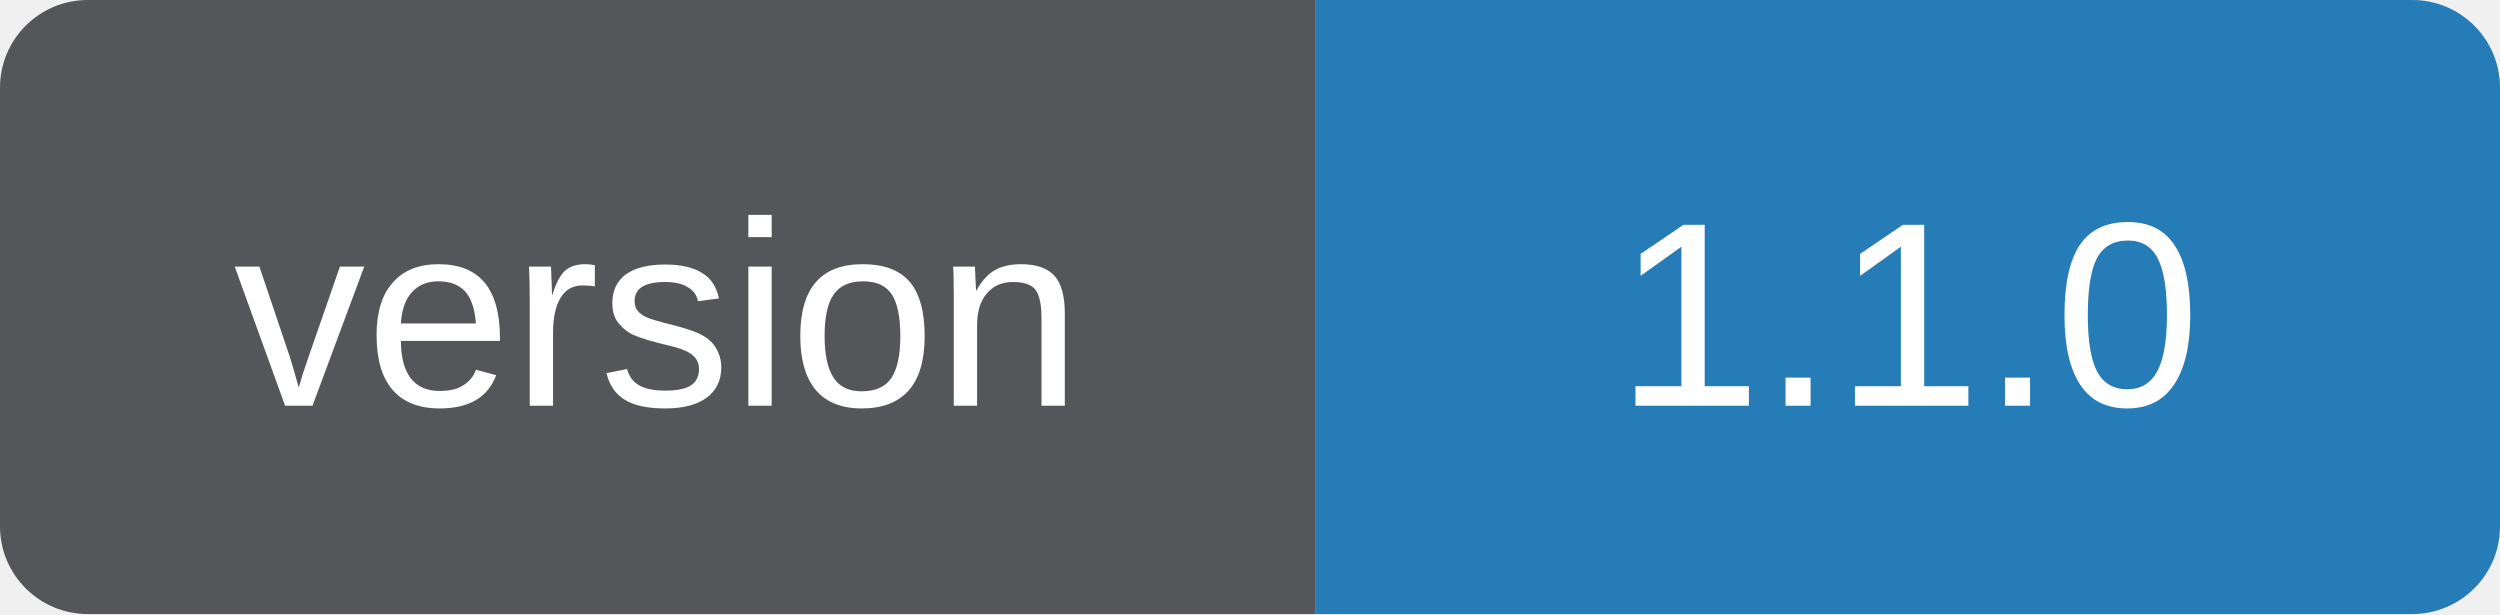
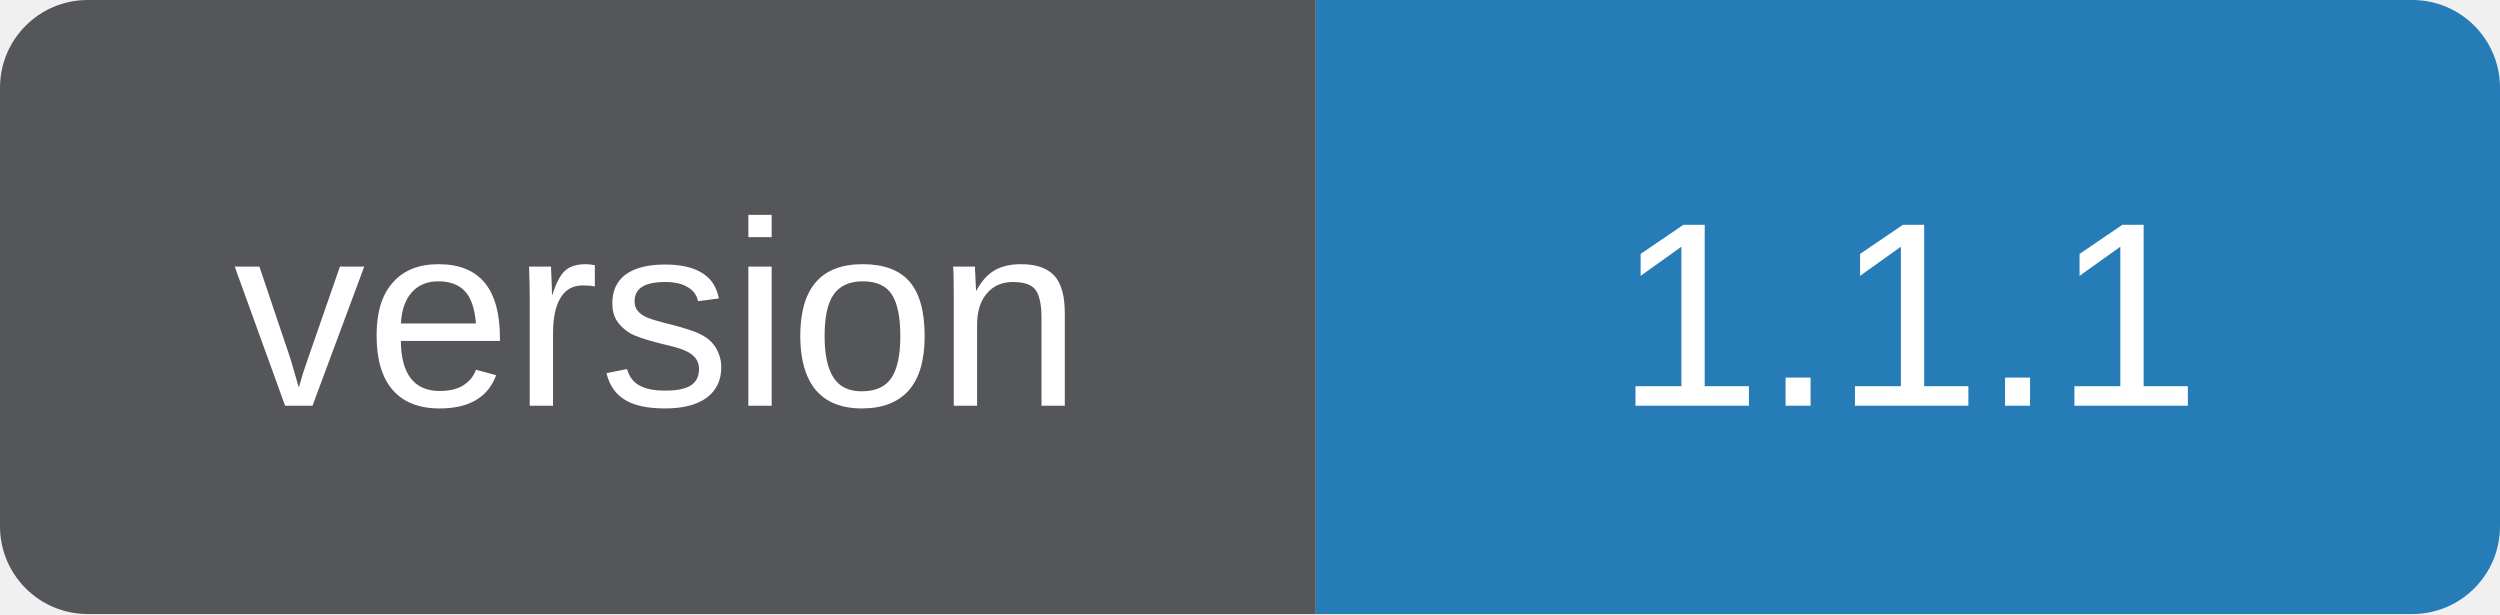
- <svg xmlns="http://www.w3.org/2000/svg" width="114" height="28" viewBox="0 0 114 28" role="img" aria-label="version: 1.1.0">
+ <svg xmlns="http://www.w3.org/2000/svg" width="114" height="28" viewBox="0 0 114 28" role="img" aria-label="version: 1.1.1">
  <clipPath id="clip">
    <rect width="114" height="28" rx="4" />
  </clipPath>
  <g clip-path="url(#clip)">
    <path fill="#55565a" d="M0 0h60v28H0z" />
    <path fill="#267cb7" d="M60 0h54v28H60z" />
  </g>
  <g fill="#fff" font-family="Verdana, Arial, sans-serif" font-size="12" text-anchor="middle">
    <text x="30.0" y="18.5">version</text>
-     <text x="87.0" y="18.5">1.1.0</text>
+     <text x="87.0" y="18.5">1.1.1</text>
  </g>
</svg>
